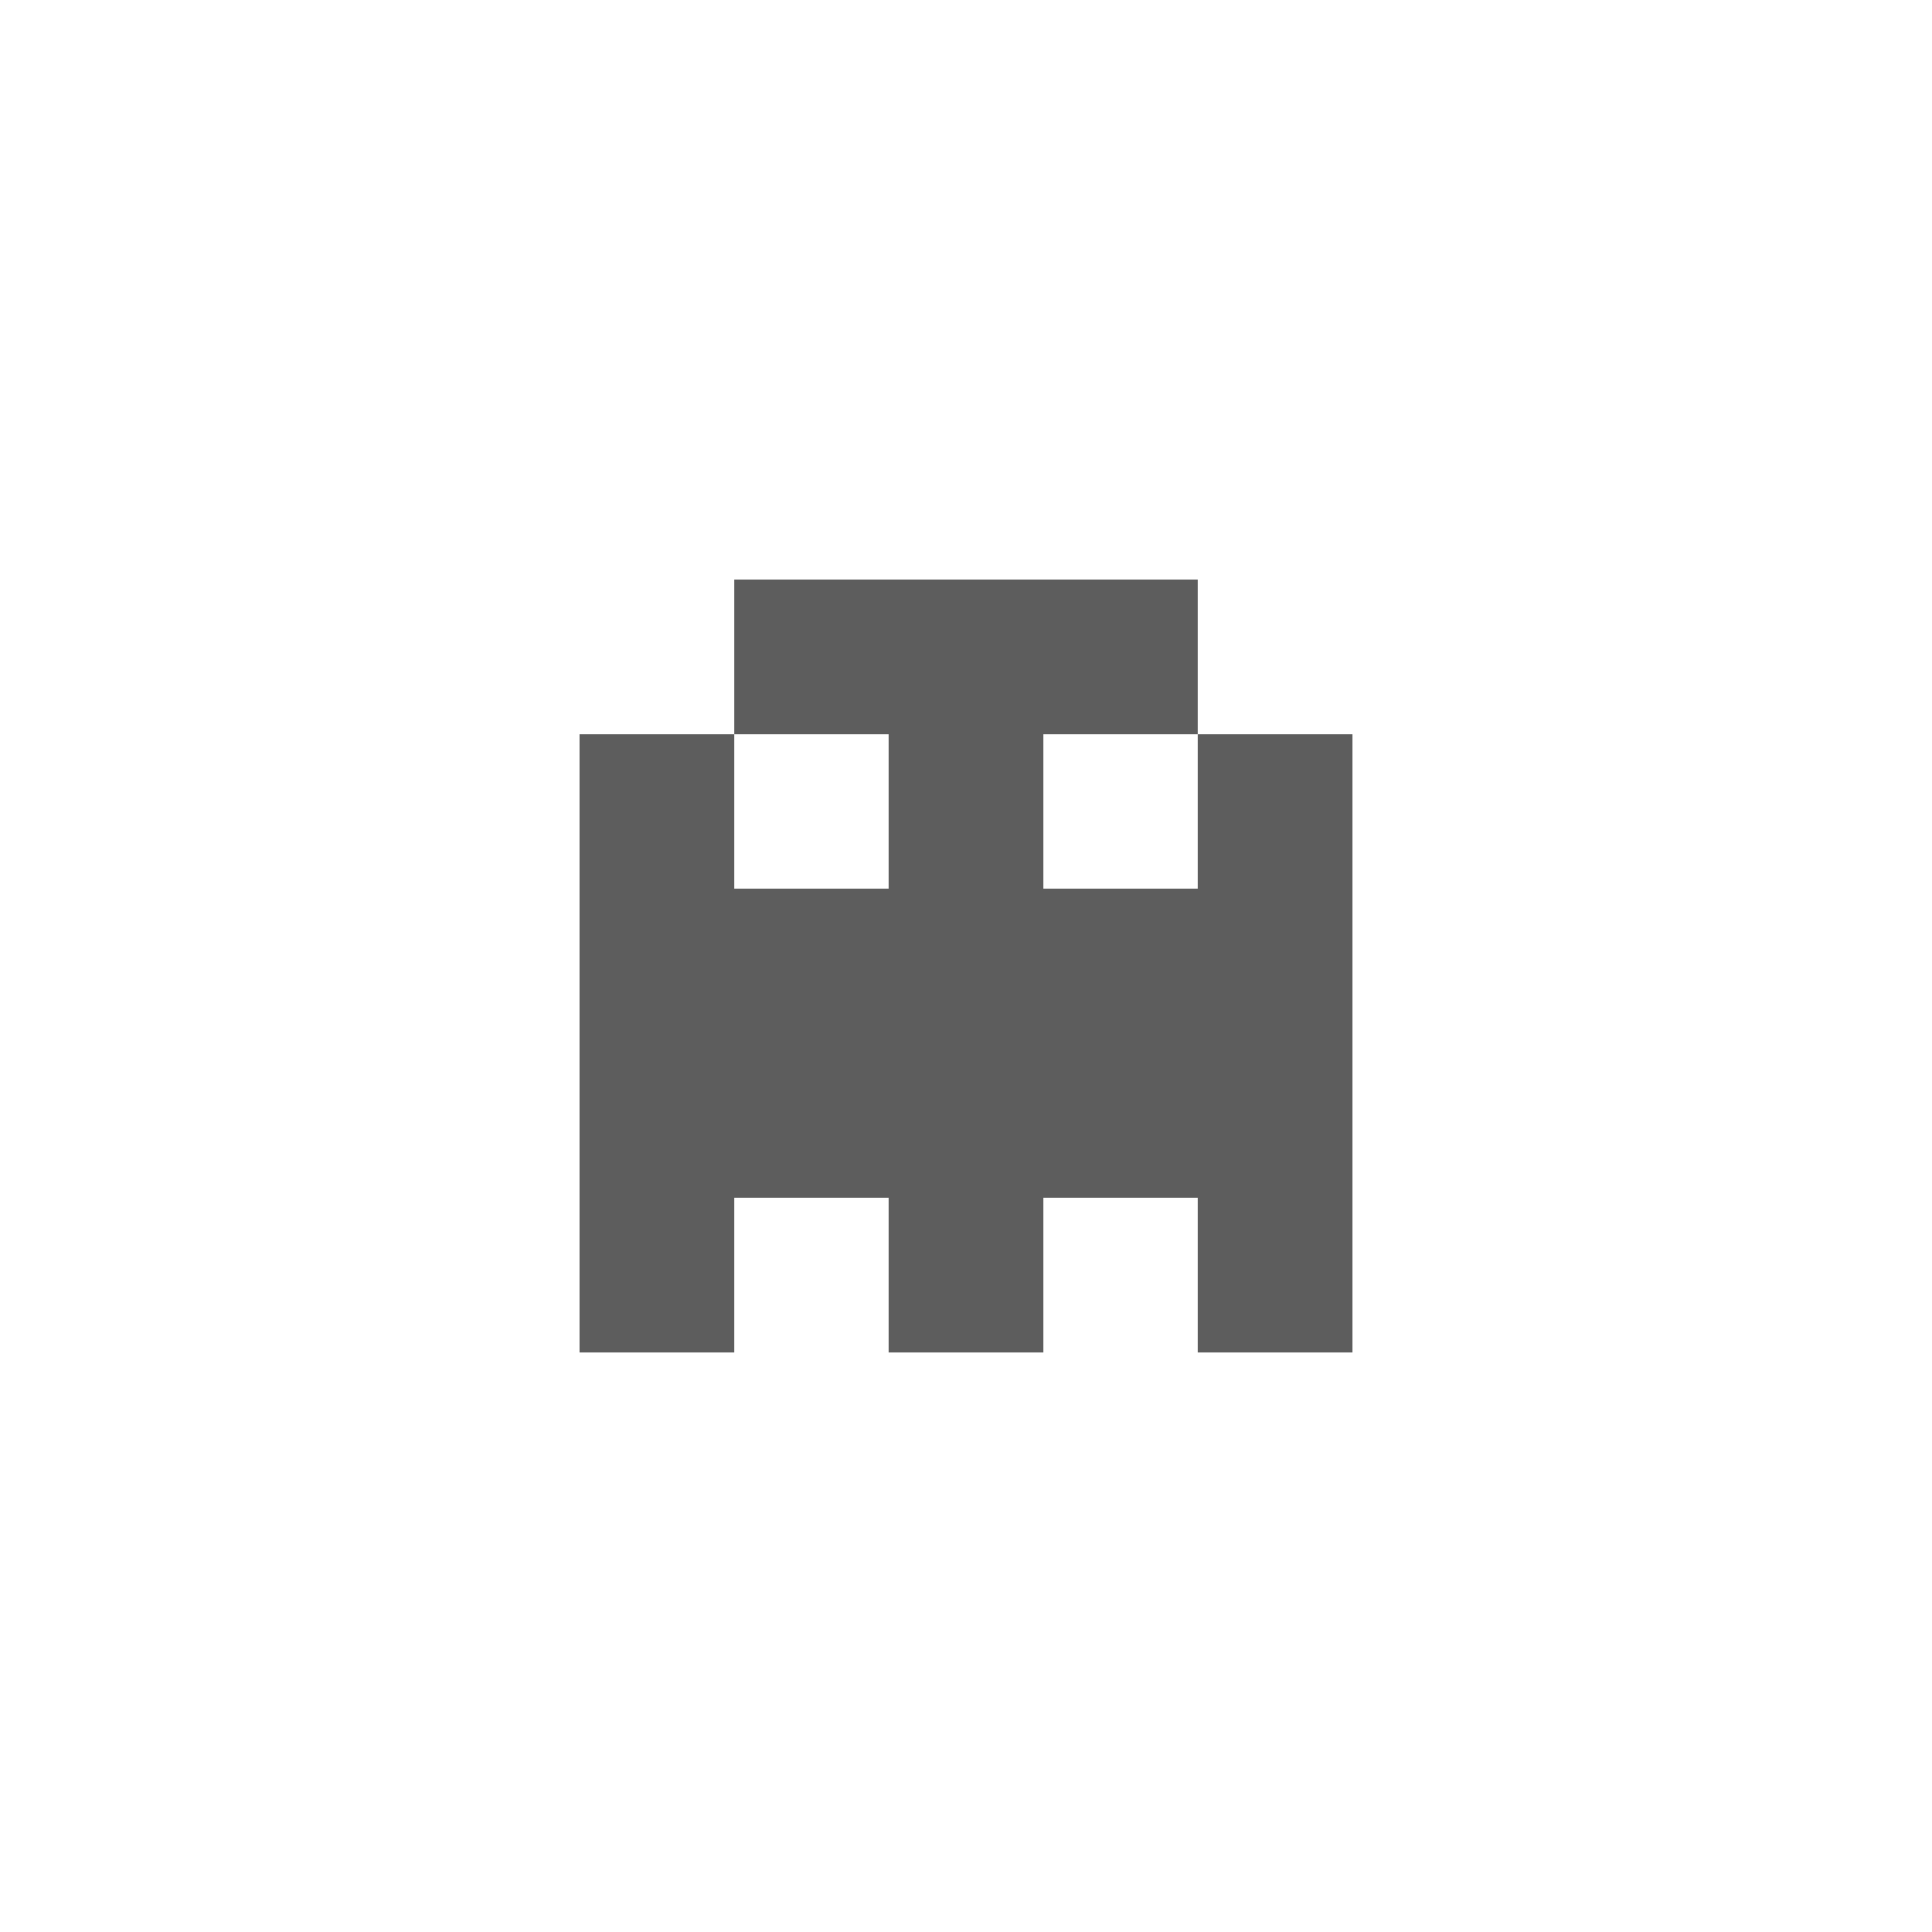
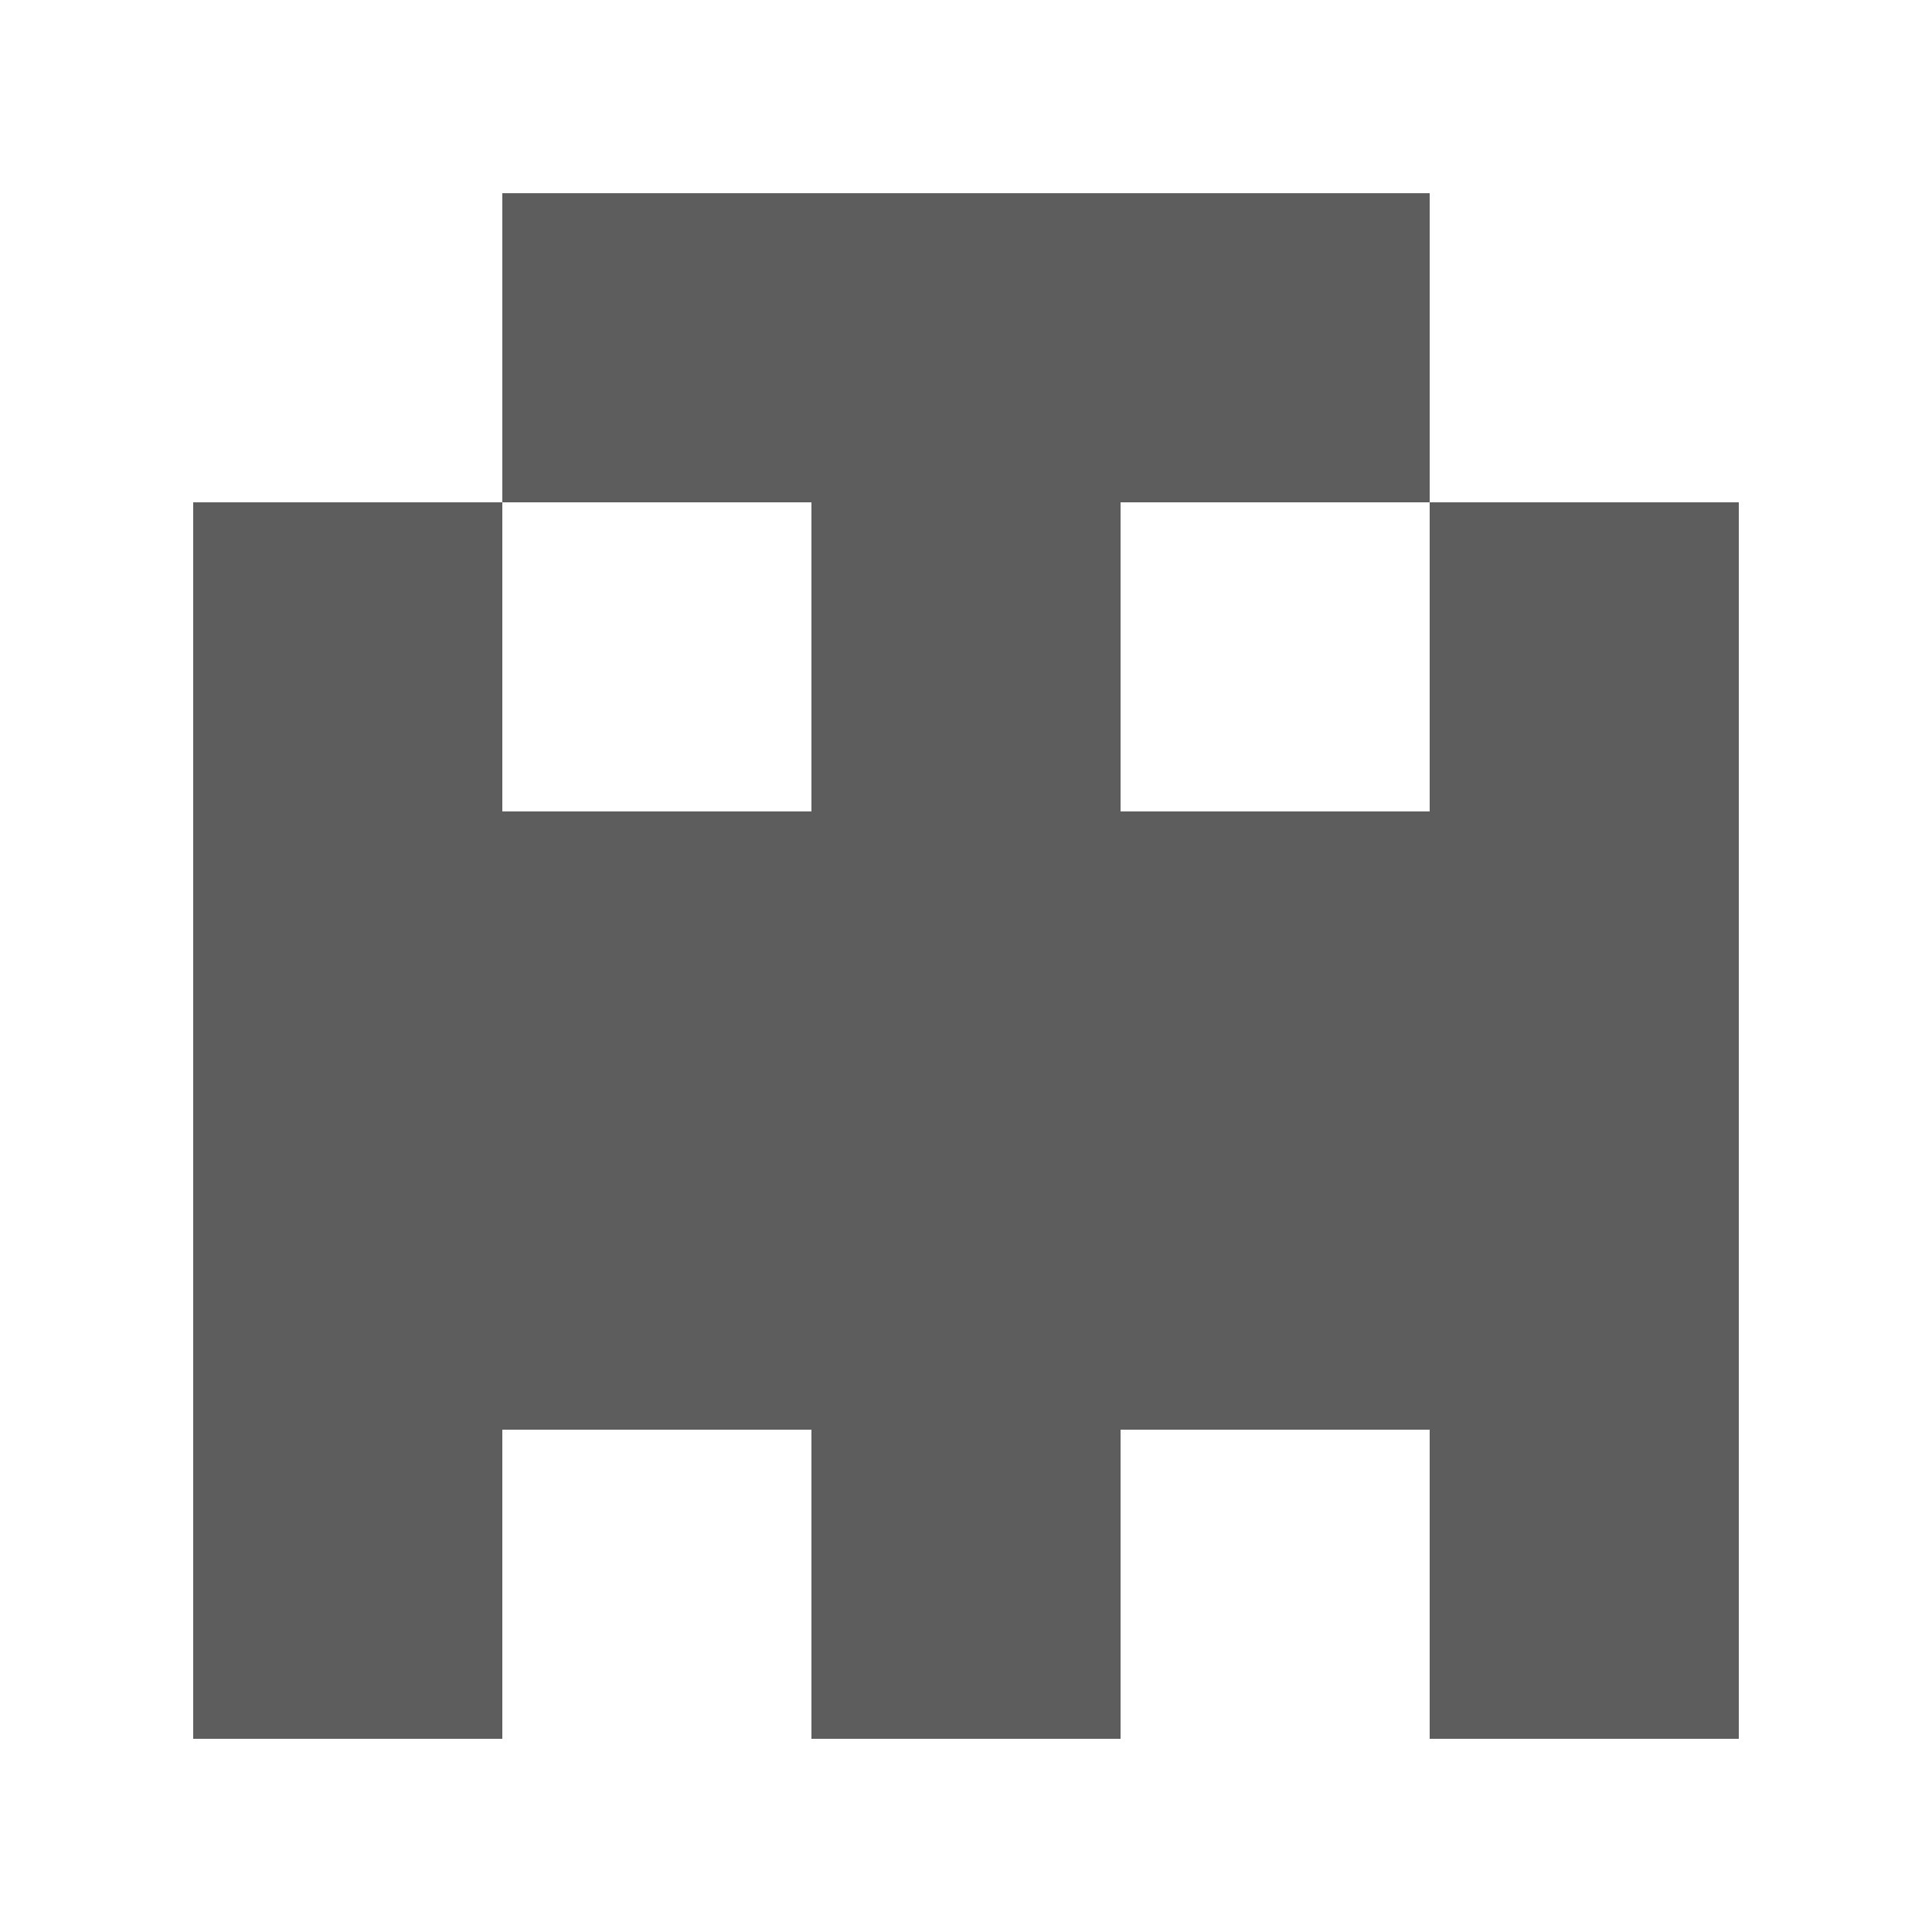
- <svg xmlns="http://www.w3.org/2000/svg" style="isolation:isolate" viewBox="0 0 300 300" width="300" height="300">
+ <svg xmlns="http://www.w3.org/2000/svg" style="isolation:isolate" viewBox="0 0 150 150" width="150" height="150">
  <defs>
-     <clipPath id="_clipPath_zgmuHzgLplSzAj2Qbu1yz6FFftvrhSNu">
-       <rect width="300" height="300" />
+     <clipPath id="_clipPath_rigvwsHx7Lpp1O2nYOKiDd7ykLg2QkPQ">
+       <rect width="150" height="150" />
    </clipPath>
  </defs>
-   <g clip-path="url(#_clipPath_zgmuHzgLplSzAj2Qbu1yz6FFftvrhSNu)">
-     <rect x="138" y="90" width="24" height="24" transform="matrix(1,0,0,1,0,0)" fill="rgb(93,93,93)" />
-     <rect x="114" y="90" width="24" height="24" transform="matrix(1,0,0,1,0,0)" fill="rgb(93,93,93)" />
-     <rect x="162" y="90" width="24" height="24" transform="matrix(1,0,0,1,0,0)" fill="rgb(93,93,93)" />
-     <rect x="138" y="114" width="24" height="24" transform="matrix(1,0,0,1,0,0)" fill="rgb(93,93,93)" />
-     <rect x="90" y="114" width="24" height="24" transform="matrix(1,0,0,1,0,0)" fill="rgb(93,93,93)" />
-     <rect x="90" y="138" width="24" height="24" transform="matrix(1,0,0,1,0,0)" fill="rgb(93,93,93)" />
-     <rect x="114" y="138" width="24" height="24" transform="matrix(1,0,0,1,0,0)" fill="rgb(93,93,93)" />
-     <rect x="138" y="138" width="24" height="24" transform="matrix(1,0,0,1,0,0)" fill="rgb(93,93,93)" />
-     <rect x="162" y="138" width="24" height="24" transform="matrix(1,0,0,1,0,0)" fill="rgb(93,93,93)" />
-     <rect x="186" y="138" width="24" height="24" transform="matrix(1,0,0,1,0,0)" fill="rgb(93,93,93)" />
-     <rect x="186" y="114" width="24" height="24" transform="matrix(1,0,0,1,0,0)" fill="rgb(93,93,93)" />
-     <rect x="90" y="162" width="24" height="24" transform="matrix(1,0,0,1,0,0)" fill="rgb(93,93,93)" />
-     <rect x="114" y="162" width="24" height="24" transform="matrix(1,0,0,1,0,0)" fill="rgb(93,93,93)" />
-     <rect x="138" y="162" width="24" height="24" transform="matrix(1,0,0,1,0,0)" fill="rgb(93,93,93)" />
-     <rect x="162" y="162" width="24" height="24" transform="matrix(1,0,0,1,0,0)" fill="rgb(93,93,93)" />
-     <rect x="186" y="162" width="24" height="24" transform="matrix(1,0,0,1,0,0)" fill="rgb(93,93,93)" />
-     <rect x="90" y="186" width="24" height="24" transform="matrix(1,0,0,1,0,0)" fill="rgb(93,93,93)" />
-     <rect x="138" y="186" width="24" height="24" transform="matrix(1,0,0,1,0,0)" fill="rgb(93,93,93)" />
-     <rect x="186" y="186" width="24" height="24" transform="matrix(1,0,0,1,0,0)" fill="rgb(93,93,93)" />
+   <g clip-path="url(#_clipPath_rigvwsHx7Lpp1O2nYOKiDd7ykLg2QkPQ)">
+     <rect x="63" y="15" width="24" height="24" transform="matrix(1,0,0,1,0,0)" fill="rgb(93,93,93)" />
+     <rect x="39" y="15" width="24" height="24" transform="matrix(1,0,0,1,0,0)" fill="rgb(93,93,93)" />
+     <rect x="87" y="15" width="24" height="24" transform="matrix(1,0,0,1,0,0)" fill="rgb(93,93,93)" />
+     <rect x="63" y="39" width="24" height="24" transform="matrix(1,0,0,1,0,0)" fill="rgb(93,93,93)" />
+     <rect x="15" y="39" width="24" height="24" transform="matrix(1,0,0,1,0,0)" fill="rgb(93,93,93)" />
+     <rect x="15" y="63" width="24" height="24" transform="matrix(1,0,0,1,0,0)" fill="rgb(93,93,93)" />
+     <rect x="39" y="63" width="24" height="24" transform="matrix(1,0,0,1,0,0)" fill="rgb(93,93,93)" />
+     <rect x="63" y="63" width="24" height="24" transform="matrix(1,0,0,1,0,0)" fill="rgb(93,93,93)" />
+     <rect x="87" y="63" width="24" height="24" transform="matrix(1,0,0,1,0,0)" fill="rgb(93,93,93)" />
+     <rect x="111" y="63" width="24" height="24" transform="matrix(1,0,0,1,0,0)" fill="rgb(93,93,93)" />
+     <rect x="111" y="39" width="24" height="24" transform="matrix(1,0,0,1,0,0)" fill="rgb(93,93,93)" />
+     <rect x="15" y="87" width="24" height="24" transform="matrix(1,0,0,1,0,0)" fill="rgb(93,93,93)" />
+     <rect x="39" y="87" width="24" height="24" transform="matrix(1,0,0,1,0,0)" fill="rgb(93,93,93)" />
+     <rect x="63" y="87" width="24" height="24" transform="matrix(1,0,0,1,0,0)" fill="rgb(93,93,93)" />
+     <rect x="87" y="87" width="24" height="24" transform="matrix(1,0,0,1,0,0)" fill="rgb(93,93,93)" />
+     <rect x="111" y="87" width="24" height="24" transform="matrix(1,0,0,1,0,0)" fill="rgb(93,93,93)" />
+     <rect x="15" y="111" width="24" height="24" transform="matrix(1,0,0,1,0,0)" fill="rgb(93,93,93)" />
+     <rect x="63" y="111" width="24" height="24" transform="matrix(1,0,0,1,0,0)" fill="rgb(93,93,93)" />
+     <rect x="111" y="111" width="24" height="24" transform="matrix(1,0,0,1,0,0)" fill="rgb(93,93,93)" />
  </g>
</svg>
